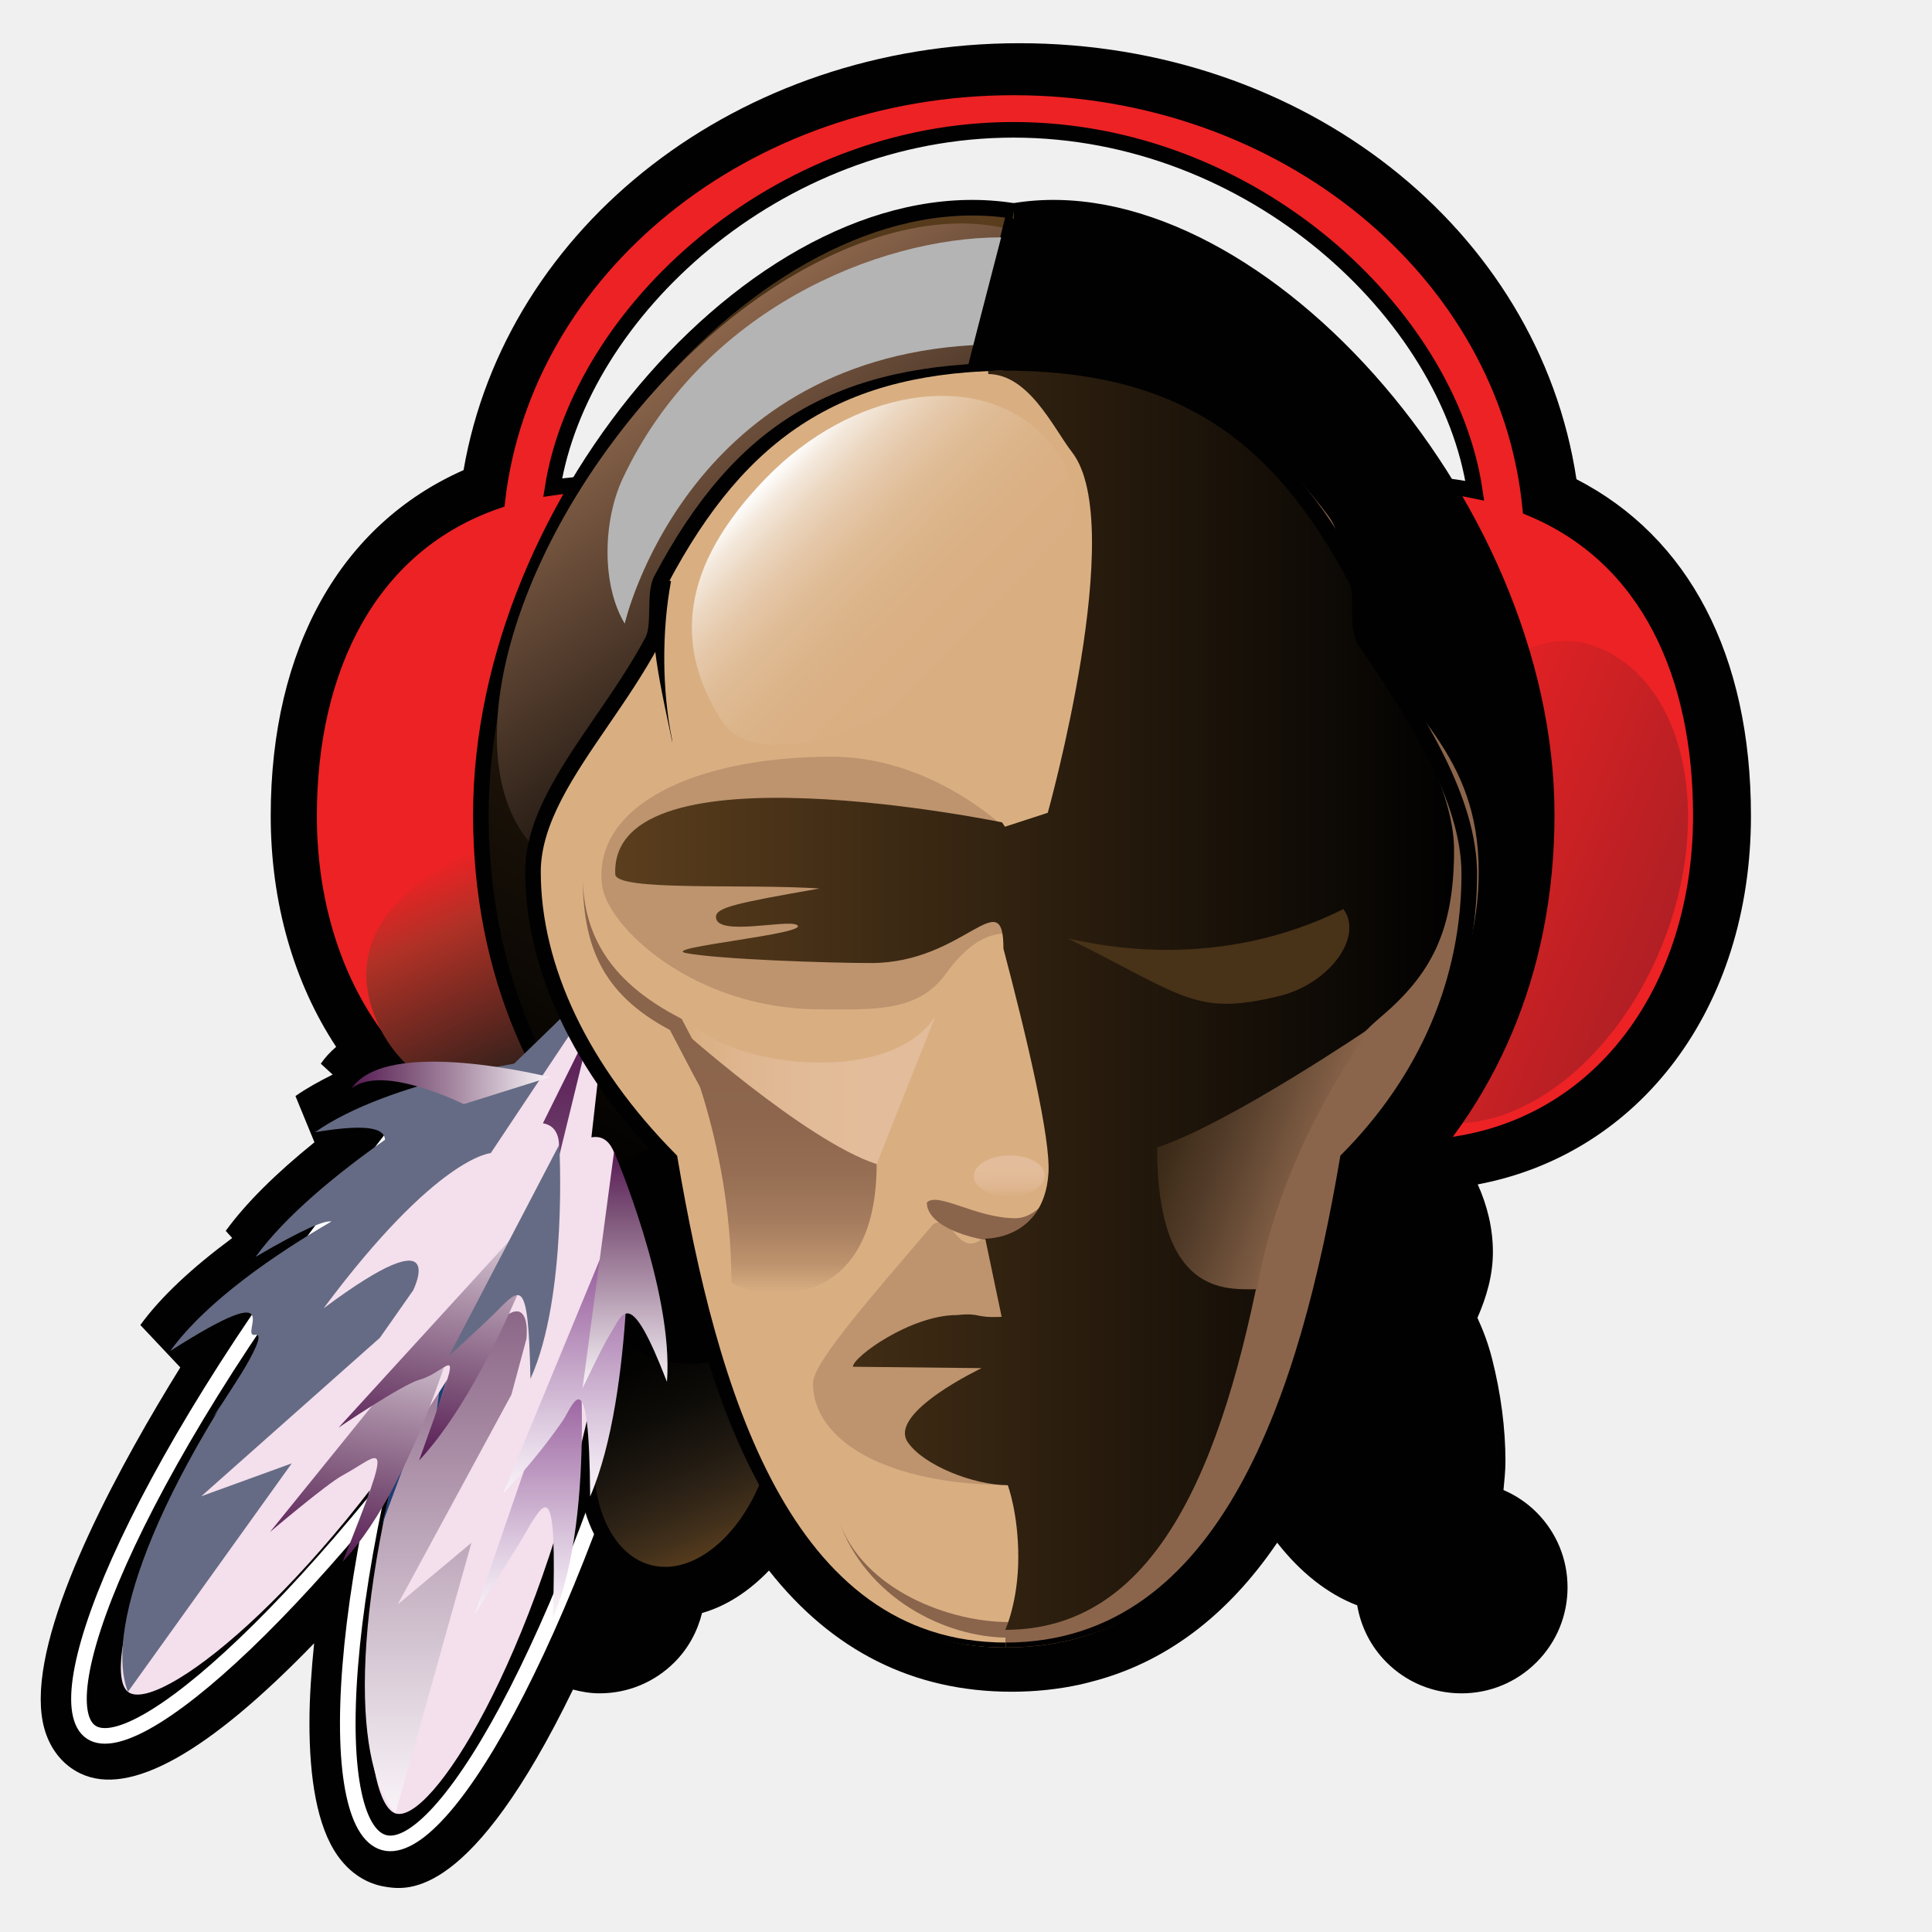
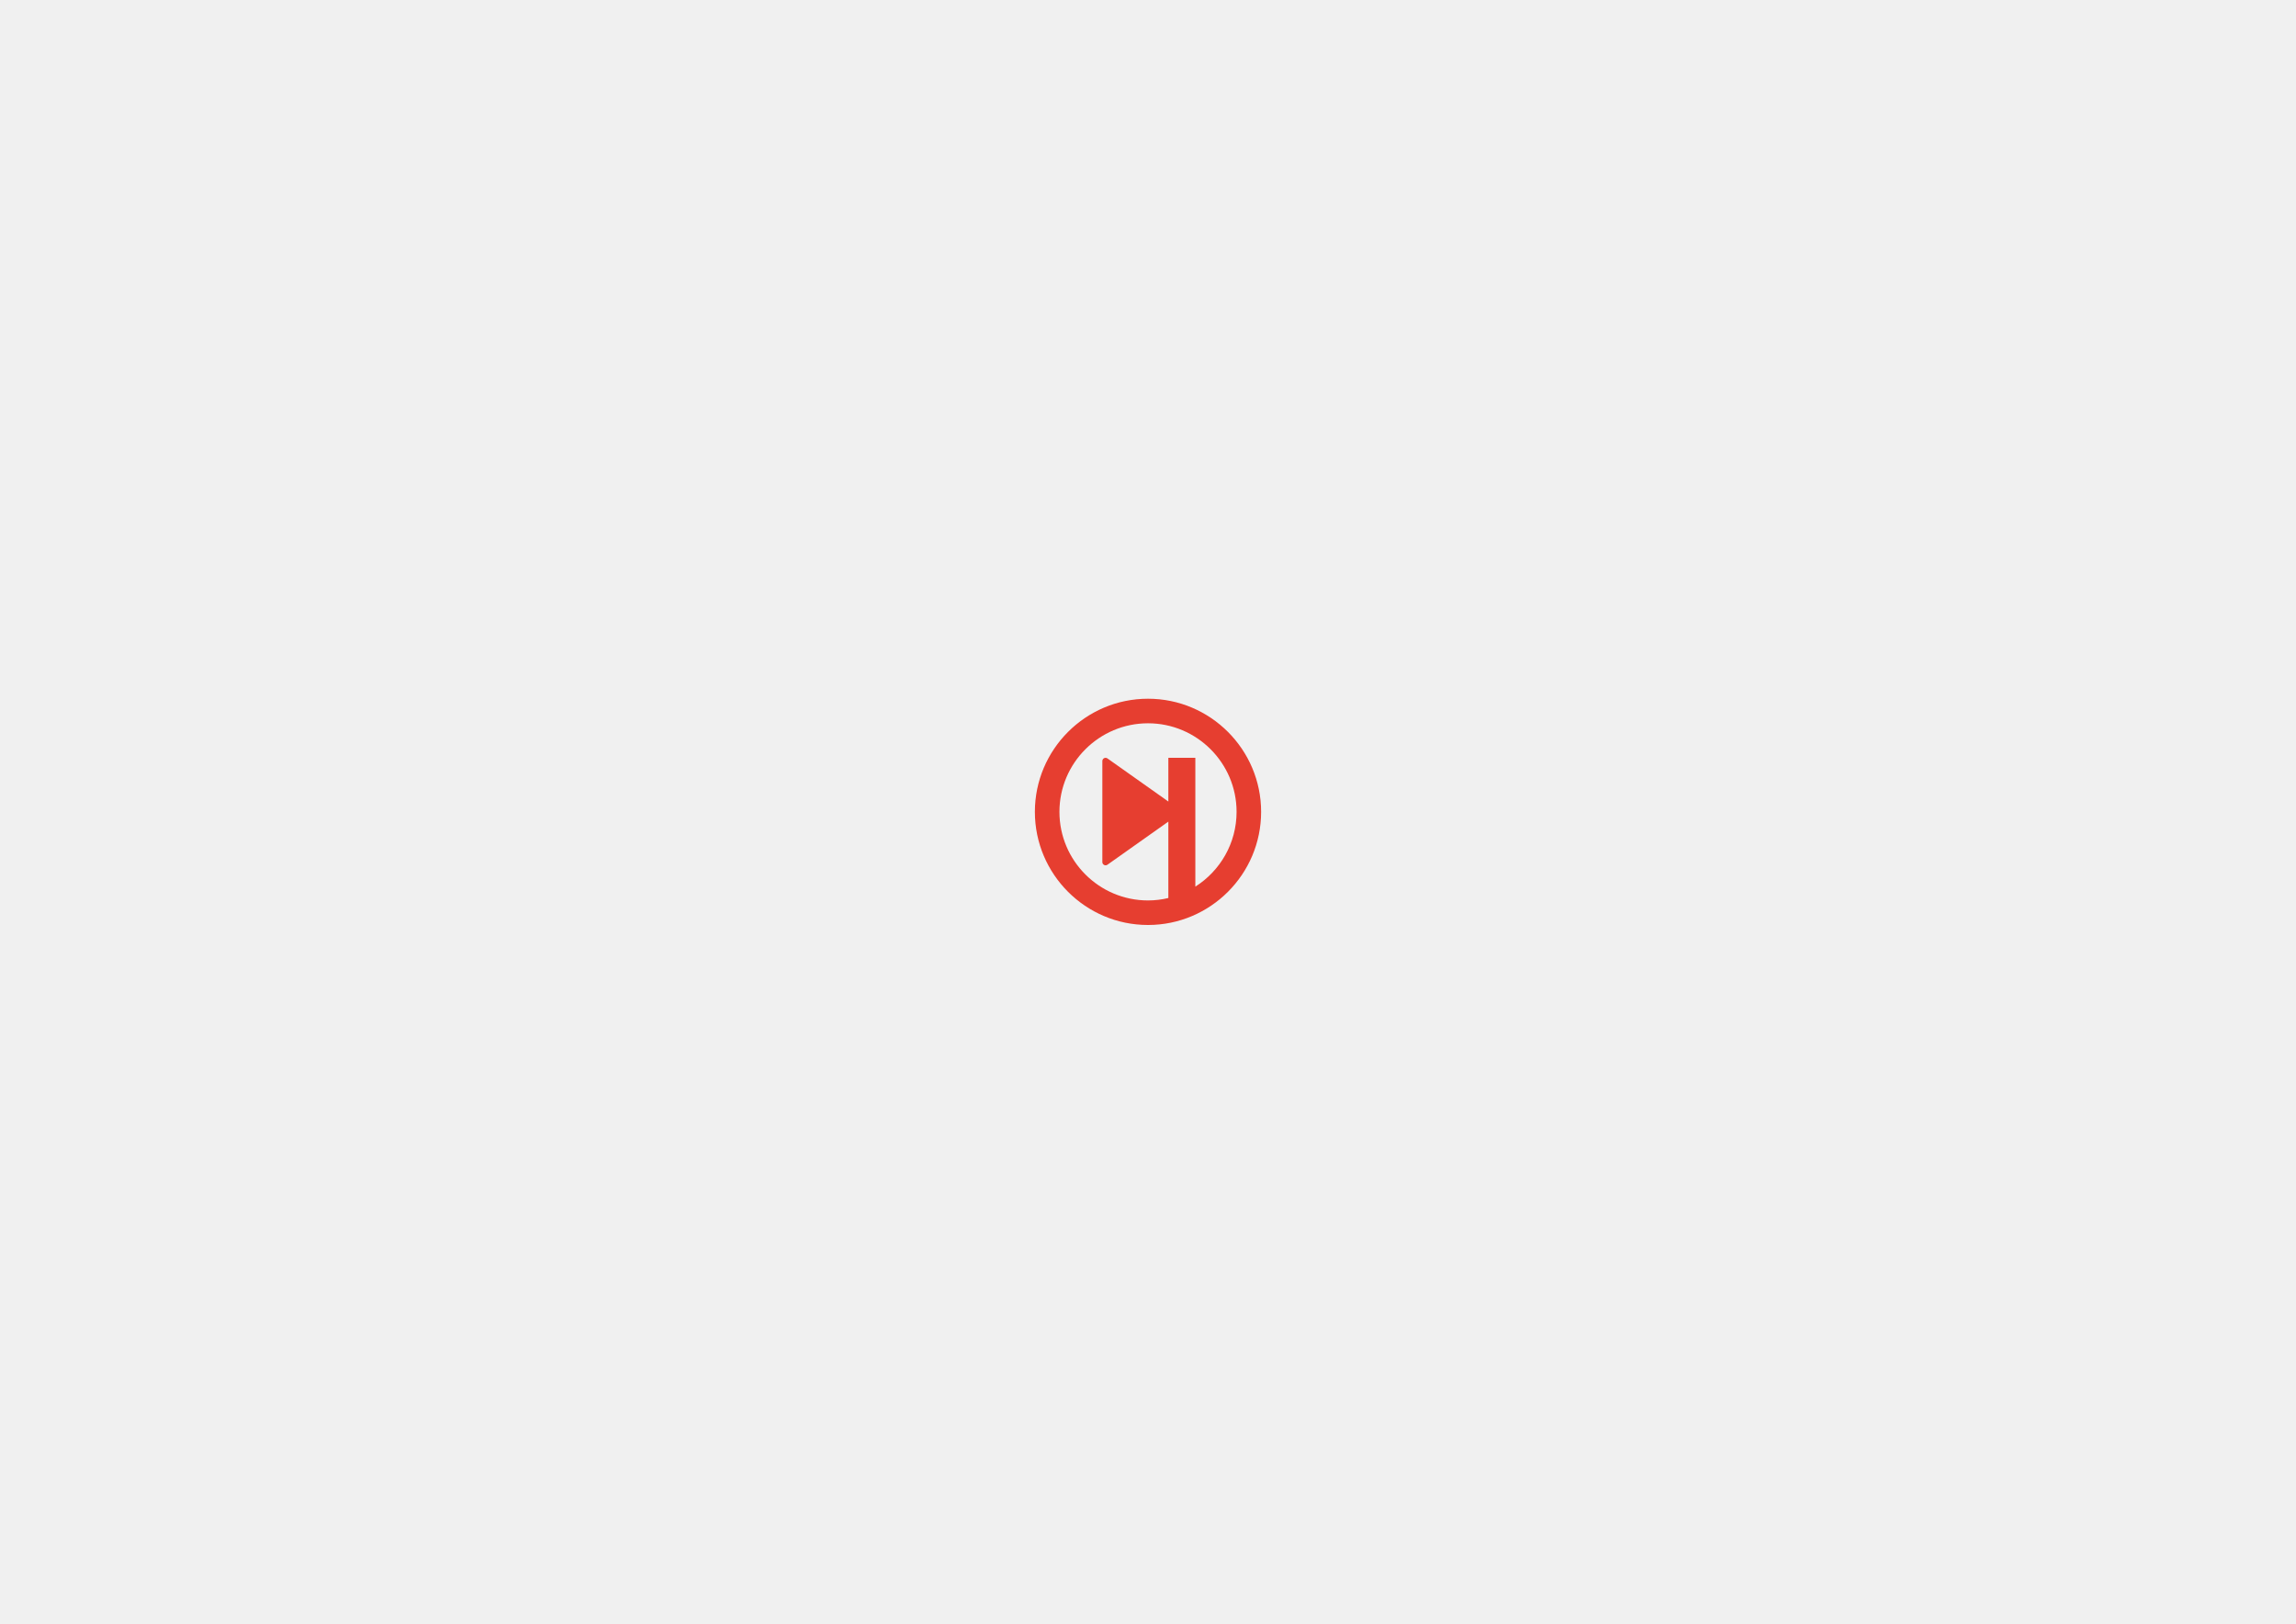
- <svg xmlns="http://www.w3.org/2000/svg" version="1.1" id="Layer_1" x="0px" y="0px" width="600px" height="600px" viewBox="0 0 600 600" enable-background="new 0 0 600 600" xml:space="preserve">
-   <path fill="#010101" d="M543.773,253.359c0-49.962-19.305-86.572-54.194-104.54C477.84,71.133,405.027,13.418,316.568,13.418  c-86.917,0-159.483,56.481-172.605,132.58c-38.049,16.818-59.889,55.24-59.889,107.361c0,27.029,7.188,51.824,20.321,71.749  c-1.816,1.565-3.444,3.282-4.77,5.239c0,0,2.582,2.359,3.689,3.373c-4.262,2.123-8.22,4.322-11.555,6.67  c0,0,3.021,7.355,5.896,14.353c-11.991,9.688-21.312,18.92-27.553,27.51c0,0,1.611,1.789,2.011,2.225  c-12.354,9.158-22.133,18.205-28.528,27.021c0,0,6.927,7.35,12.408,13.166c-17.824,28.76-43.348,74.85-43.348,102.988  c0,3.278,0.346,6.315,1.093,9.053c1.764,6.443,5.752,11.438,11.229,14.059c15.255,7.312,39.646-6.362,72.589-40.434  c-0.828,8.287-1.457,16.662-1.457,24.736c0,16.805,2.266,32.069,8.77,41.25c4.887,6.895,10.898,9.067,15.084,9.682  c6.723,0.99,26.375,3.797,57.992-61.295c2.678,0.705,5.421,1.178,8.235,1.178c8.798,0,17.065-3.424,23.287-9.639  c4.284-4.287,7.133-9.584,8.562-15.312c7.516-2.129,14.555-6.701,20.779-13.19c19.562,24.86,44.779,37.643,75.38,37.643  c7.317,0,14.474-0.754,21.281-2.242c0.392-0.073,2.555-0.623,2.555-0.623l0.62-0.166c23.05-5.823,42.463-20.409,58-43.254  c7.2,9.23,15.731,15.994,24.849,19.457c1.141,6.658,4.226,12.808,9.102,17.691c6.22,6.213,14.487,9.639,23.288,9.639  c8.798,0,17.063-3.426,23.285-9.639c6.221-6.229,9.647-14.494,9.647-23.293c0-8.797-3.429-17.066-9.647-23.293  c-2.988-2.988-6.478-5.297-10.248-6.924c0.275-2.947,0.611-5.849,0.611-9.009c0-10.028-1.398-20.979-4.19-31.897  c-1.196-4.672-2.757-8.746-4.513-12.568c2.84-6.467,4.807-13.268,4.807-20.426c0-7.316-1.74-14.422-4.706-21.01  C509.263,358.345,543.773,313.068,543.773,253.359z M451.232,150.998c-33.396-54.619-88.048-93.359-134.569-85.472  c-49.022-7.864-102.775,30.64-135.326,85.018c-2.646,0.208-5.276,0.497-7.875,0.88c8.694-54.414,69.431-111.108,143.107-111.108  c74.113,0,135.142,57.197,143.271,112.08C457.013,151.799,454.137,151.348,451.232,150.998z" />
-   <path fill="#010101" stroke="#FFFFFF" stroke-width="4.844" d="M110.937,367.38c-72.03,93.07-97.843,163.349-81.865,170.996  c15.97,7.654,74.912-46.055,139.701-143.287c45.751-68.647,60.797-94.43,45.68-95.922l20.614-43.357l-10.687-6.644l-33.91,33.371  C179.323,272.615,166.073,296.146,110.937,367.38z" />
-   <path fill="#010101" stroke="#FFFFFF" stroke-width="4.844" d="M140.932,379.755c-39.101,113.041-39.738,189.89-20.813,192.654  c18.912,2.787,59.039-67.617,89.306-182.603c21.383-81.178,27.257-111.029,11.438-108l5.133-48.806l-13.207-3.354l-22.192,42.936  C175.736,266.142,170.865,293.244,140.932,379.755z" />
-   <circle fill="none" stroke="#010101" stroke-width="4.844" cx="410.28" cy="388.832" r="37.801" />
-   <path fill="#ED2224" stroke="#010101" stroke-width="4.844" d="M475.237,157.792c-7.115-73.197-76.231-130.645-160.495-130.645  c-83.402,0-152.009,56.27-160.306,128.393c-39.811,13.607-58.455,52.219-58.455,97.818c0,56.946,34.681,103.108,89.925,103.108  c35.784,0,67.089-19.432,84.771-48.551c14.01,3.533,28.776,5.463,44.064,5.463c13.16,0,25.934-1.438,38.173-4.076  c17.966,28.357,49.108,47.164,84.604,47.164c55.665,0,90.696-46.162,90.696-103.108  C528.218,210.073,512.209,173.073,475.237,157.792z M314.742,274.908c-10.501,0-20.723-0.878-30.584-2.506  c1.125-6.177,1.778-12.527,1.778-19.043c0-56.941-44.786-103.104-100.03-103.104c-4.858,0-9.597,0.478-14.271,1.169  c8.692-54.414,69.43-111.108,143.105-111.108c74.113,0,135.144,57.197,143.27,112.08c-6.617-1.398-13.473-2.141-20.49-2.141  c-55.675,0-100.801,46.163-100.801,103.104c0,6.852,0.687,13.536,1.931,20.013C330.872,274.364,322.888,274.908,314.742,274.908z" />
-   <linearGradient id="SVGID_1_" gradientUnits="userSpaceOnUse" x1="-1087.666" y1="191.439" x2="-992.192" y2="191.439" gradientTransform="matrix(-0.3782 -0.8348 1.083 -0.4907 -423.9551 -476.2263)">
-     <stop offset="0" style="stop-color:#010101" />
-     <stop offset="0.261" style="stop-color:#3E221C" />
-     <stop offset="0.773" style="stop-color:#B03126" />
-     <stop offset="1" style="stop-color:#ED2224" />
-   </linearGradient>
-   <path fill="url(#SVGID_1_)" d="M153.69,260.35c31.322-14.19,65.739-18.887,77.129,6.254c11.391,25.14-4.763,57.026-36.091,71.214  c-31.323,14.192-65.948,5.311-77.338-19.83C106,292.849,122.366,274.543,153.69,260.35z" />
-   <linearGradient id="SVGID_2_" gradientUnits="userSpaceOnUse" x1="-1275.886" y1="215.503" x2="-1180.411" y2="215.503" gradientTransform="matrix(-0.9008 -0.3607 0.555 -1.386 -752.6548 131.7681)">
-     <stop offset="0" style="stop-color:#B11F24" />
-     <stop offset="0.102" style="stop-color:#B62024" />
-     <stop offset="1" style="stop-color:#ED2224" />
-   </linearGradient>
-   <path fill="url(#SVGID_2_)" d="M427.738,265.165c16.043-40.085,41.342-74.985,68.475-64.122  c27.121,10.86,36.109,52.165,20.056,92.248c-16.053,40.089-51.062,63.773-78.189,52.912  C410.95,335.343,411.683,305.253,427.738,265.165z" />
-   <path fill="#010101" stroke="#010101" stroke-width="4.844" d="M448.219,425.226c7.774,30.396,3.98,62.357-14.521,62.357  c-16.301,0-34.904-17.332-42.675-47.732c-7.777-30.399,4.243-75.016,14.521-62.364C423.584,399.707,440.442,394.826,448.219,425.226  z" />
-   <linearGradient id="SVGID_3_" gradientUnits="userSpaceOnUse" x1="-639.542" y1="548.502" x2="-691.405" y2="458.673" gradientTransform="matrix(0.9868 0.0515 0.0515 0.7987 840.2104 72.6462)">
-     <stop offset="0" style="stop-color:#5B3E1D" />
-     <stop offset="0.112" style="stop-color:#42301B" />
-     <stop offset="0.238" style="stop-color:#2E2316" />
-     <stop offset="0.375" style="stop-color:#1D1710" />
-     <stop offset="0.529" style="stop-color:#0E0C08" />
-     <stop offset="0.712" style="stop-color:#030302" />
-     <stop offset="1" style="stop-color:#000000" />
-   </linearGradient>
-   <path fill="url(#SVGID_3_)" stroke="#010101" stroke-width="4.844" d="M184.076,437.859c-6.111,23.875,1.745,46.508,17.54,50.549  c15.79,4.039,33.552-12.045,39.658-35.924c6.101-23.882-9.153-57.129-24.947-61.17C200.537,387.275,190.178,413.972,184.076,437.859  z" />
-   <path fill="#010101" stroke="#010101" stroke-width="4.844" d="M314.837,65.525c72.757-12.333,165.505,89.311,165.505,187.528  c0,98.213-74.307,162.833-165.707,162.833" />
-   <linearGradient id="SVGID_4_" gradientUnits="userSpaceOnUse" x1="-664.381" y1="374.007" x2="-500.546" y2="90.236" gradientTransform="matrix(1 0 0 1 858.79 0.3506)">
-     <stop offset="0" style="stop-color:#000000" />
-     <stop offset="1" style="stop-color:#5B3E1D" />
-   </linearGradient>
-   <path fill="url(#SVGID_4_)" stroke="#010101" stroke-width="4.844" d="M314.635,415.888c-91.402,0-165.299-64.619-165.299-162.833  c0-98.218,88.615-199.862,165.5-187.528" />
-   <linearGradient id="SVGID_5_" gradientUnits="userSpaceOnUse" x1="-760.302" y1="-37.909" x2="-639.351" y2="-247.403" gradientTransform="matrix(-0.6092 0.7802 -0.4118 -0.3216 -240.6183 671.6459)">
-     <stop offset="0" style="stop-color:#8B654B" />
-     <stop offset="1" style="stop-color:#000000" />
-   </linearGradient>
-   <path fill="url(#SVGID_5_)" d="M169.611,266.578c-27.578-21.539-16.863-81.354,23.935-133.604  c40.804-52.245,93.81-72.894,126.21-59.689c26.672,10.864,14.476,85.434-26.326,137.681  C252.63,263.215,197.193,288.112,169.611,266.578z" />
-   <circle fill="#010101" cx="214.367" cy="388.832" r="34.682" />
+ <svg xmlns="http://www.w3.org/2000/svg" version="1.1" id="Layer_1" x="0px" y="0px" width="841.89px" height="595.28px" viewBox="0 0 841.89 595.28" enable-background="new 0 0 841.89 595.28" xml:space="preserve">
  <g>
-     <path fill="#F4DFED" d="M131.831,427.708c-23.973,79.734-18.741,132.268-9.011,135.459c10.854,3.564,43.561-47.223,60.839-128.324   c12.189-57.264,11.729-83.75,0.009-81.625l3.505-31.108l-8.899-2.435l-14.271,32.445   C152.554,347.564,150.184,366.689,131.831,427.708z" />
-     <linearGradient id="SVGID_6_" gradientUnits="userSpaceOnUse" x1="-710.64" y1="319.325" x2="-710.64" y2="562.816" gradientTransform="matrix(1 0 0 1 858.79 0.3506)">
-       <stop offset="0" style="stop-color:#571A54" />
-       <stop offset="0.264" style="stop-color:#7C5378" />
-       <stop offset="0.528" style="stop-color:#A78AA3" />
-       <stop offset="0.746" style="stop-color:#CDBCCB" />
-       <stop offset="0.909" style="stop-color:#EAE1E8" />
-       <stop offset="1" style="stop-color:#F9F3F8" />
-     </linearGradient>
-     <path fill="url(#SVGID_6_)" d="M146.41,479.117l-22.914,19.186l35.325-65.182l4.683-17.371c0,0,3.1-26.758-24.228,14.713   c16.962-56.432,32.317-62.998,32.317-62.998l11.402-46.658l-4.725-1.131l-14.702,30.23c-11.429-4.588-13.859,14.521-32.392,75.483   c-24.226,79.656-20.501,124.087-8.358,137.777L146.41,479.117z" />
-     <linearGradient id="SVGID_7_" gradientUnits="userSpaceOnUse" x1="-789.351" y1="444.18" x2="-821.242" y2="531.975" gradientTransform="matrix(0.9399 -0.3414 0.3414 0.9399 754.2939 -277.891)">
-       <stop offset="0" style="stop-color:#802986" />
-       <stop offset="0.264" style="stop-color:#9D66A2" />
-       <stop offset="0.528" style="stop-color:#BE9BC2" />
-       <stop offset="0.746" style="stop-color:#DBC8DE" />
-       <stop offset="0.909" style="stop-color:#F0E6F1" />
-       <stop offset="1" style="stop-color:#F9F3F8" />
-     </linearGradient>
-     <path fill="url(#SVGID_7_)" d="M147.332,501.478l31.839-92.399c0,0,6.608,60.69-7.474,93.406   c1.438-44.879-2.328-36.951-9.176-25.257C159.71,482.031,147.332,501.478,147.332,501.478z" />
-     <linearGradient id="SVGID_8_" gradientUnits="userSpaceOnUse" x1="-764.893" y1="411.234" x2="-797.326" y2="500.52" gradientTransform="matrix(0.9399 -0.3414 0.3414 0.9399 754.2939 -277.891)">
-       <stop offset="0" style="stop-color:#802986" />
-       <stop offset="0.264" style="stop-color:#9D66A2" />
-       <stop offset="0.528" style="stop-color:#BE9BC2" />
-       <stop offset="0.746" style="stop-color:#DBC8DE" />
-       <stop offset="0.909" style="stop-color:#F0E6F1" />
-       <stop offset="1" style="stop-color:#F9F3F8" />
-     </linearGradient>
-     <path fill="url(#SVGID_8_)" d="M156.286,463.716l38.825-93.953c0,0,2.251,62.279-11.831,94.992   c-0.298-44.25-5.388-28.09-8.538-23.508C165.662,454.416,156.286,463.716,156.286,463.716z" />
-     <linearGradient id="SVGID_9_" gradientUnits="userSpaceOnUse" x1="-872.755" y1="422.817" x2="-924.375" y2="475.004" gradientTransform="matrix(0.711 -0.7032 0.7032 0.711 517.3177 -556.6326)">
-       <stop offset="0" style="stop-color:#571A54" />
-       <stop offset="0.264" style="stop-color:#7C5378" />
-       <stop offset="0.528" style="stop-color:#A78AA3" />
-       <stop offset="0.746" style="stop-color:#CDBCCB" />
-       <stop offset="0.909" style="stop-color:#EAE1E8" />
-       <stop offset="1" style="stop-color:#F9F3F8" />
-     </linearGradient>
-     <path fill="url(#SVGID_9_)" d="M180.916,431.115l9.787-73.404c0,0,18.589,43.111,16.428,71.426   c-11.771-30.424-13.671-21.049-17.576-14.961C187.396,417.539,180.916,431.115,180.916,431.115z" />
-     <path fill="#1E3D73" d="M174.914,335.556L158.76,362.31l-23.24,76.646c0,0,1.211-8.172,1.788-15.883l-18.783,50.772   c0,0,8.386-31.227,3.607-28.383c-4.775,2.84,4.227-21.91-23.102,13.73c5.316-18.517,20.495-39.511,33.324-54.9   c-2.172,0.473-7.102,4.787-18.388,18.373c4.381-15.232,14.956-32.934,25.357-47.898c-1.159-2.682-5.151-3.889-21.234,5.224   C134.366,356.718,174.914,335.556,174.914,335.556z" />
+     <g>
+       <path fill="none" d="M420.947,265.168c-17.911,0-32.477,14.565-32.477,32.472c0,17.906,14.565,32.476,32.477,32.476    c2.568,0,5.06-0.318,7.459-0.888v-28.011l-22.338,15.806c-0.198,0.135-0.444,0.213-0.681,0.213c-0.184,0-0.372-0.039-0.541-0.136    c-0.396-0.202-0.642-0.608-0.642-1.043v-37.053c0-0.435,0.246-0.845,0.642-1.053c0.396-0.193,0.864-0.159,1.222,0.092    l22.338,15.807v-16.028h0.951h8.945v47.234c9.076-5.764,15.121-15.888,15.121-27.417    C453.424,279.734,438.854,265.168,420.947,265.168z" />
+       <path fill="#E63E30" d="M420.947,256.165c-22.874,0-41.48,18.606-41.48,41.475c0,22.87,18.606,41.475,41.48,41.475    c22.869,0,41.476-18.605,41.476-41.475C462.423,274.771,443.816,256.165,420.947,256.165z M438.303,325.057v-47.234h-8.945h-0.951    v16.028l-22.338-15.807c-0.357-0.251-0.826-0.285-1.222-0.092c-0.396,0.208-0.642,0.618-0.642,1.053v37.053    c0,0.435,0.246,0.841,0.642,1.043c0.169,0.097,0.357,0.136,0.541,0.136c0.236,0,0.482-0.078,0.681-0.213l22.338-15.806v28.011    c-2.399,0.569-4.891,0.888-7.459,0.888c-17.911,0-32.477-14.57-32.477-32.476c0-17.906,14.565-32.472,32.477-32.472    c17.906,0,32.477,14.565,32.477,32.472C453.424,309.169,447.379,319.293,438.303,325.057z" />
+     </g>
  </g>
-   <g>
-     <path fill="#F4DFED" d="M94.453,401.164c-49.752,66.752-62.779,117.912-54.719,124.242c8.987,7.059,57.062-29.513,100.989-99.847   c31.011-49.655,39.62-74.709,27.879-76.713l13.916-28.053l-7.539-5.318l-24.483,25.623   C141.291,332.912,132.531,350.072,94.453,401.164z" />
-     <path fill="#656B84" d="M90.603,454.464l-28.088,10.205l55.456-49.201l10.331-14.729c0,0,12.047-24.097-27.796,5.559   c35.213-47.256,51.892-48.182,51.892-48.182l26.641-39.957l-4.058-2.683l-24.133,23.4c-9.179-8.223-17.989,8.91-56.226,59.885   c-49.96,66.601-61.634,109.635-54.889,126.646L90.603,454.464z" />
-     <linearGradient id="SVGID_10_" gradientUnits="userSpaceOnUse" x1="-752.551" y1="484.682" x2="-736.799" y2="395.349" gradientTransform="matrix(1 0 0 1 858.79 0.3506)">
-       <stop offset="0" style="stop-color:#571A54" />
-       <stop offset="0.264" style="stop-color:#7C5378" />
-       <stop offset="0.528" style="stop-color:#A78AA3" />
-       <stop offset="0.746" style="stop-color:#CDBCCB" />
-       <stop offset="0.909" style="stop-color:#EAE1E8" />
-       <stop offset="1" style="stop-color:#F9F3F8" />
-     </linearGradient>
-     <path fill="url(#SVGID_10_)" d="M83.829,475.791l61.476-75.98c0,0-14.509,59.306-38.916,85.248   c16.678-41.694,12.058-33.366,0-26.873C101.491,460.822,83.829,475.791,83.829,475.791z" />
-     <linearGradient id="SVGID_11_" gradientUnits="userSpaceOnUse" x1="-727.806" y1="453.349" x2="-711.915" y2="363.223" gradientTransform="matrix(1 0 0 1 858.79 0.3506)">
-       <stop offset="0" style="stop-color:#571A54" />
-       <stop offset="0.264" style="stop-color:#7C5378" />
-       <stop offset="0.528" style="stop-color:#A78AA3" />
-       <stop offset="0.746" style="stop-color:#CDBCCB" />
-       <stop offset="0.909" style="stop-color:#EAE1E8" />
-       <stop offset="1" style="stop-color:#F9F3F8" />
-     </linearGradient>
-     <path fill="url(#SVGID_11_)" d="M105.143,443.357l68.562-75.052c0,0-19.143,59.297-43.551,85.248   c14.824-41.7,10.567-27.994,0-25.022C124.802,430.041,105.143,443.357,105.143,443.357z" />
-     <path fill="#656B84" d="M139.423,421.125l34.262-65.654c0,0,2.748,46.867-8.945,72.74c-0.676-32.615-3.041-28.432-11.413-20.061   C150.5,410.974,139.423,421.125,139.423,421.125z" />
-     <path fill="#656B84" d="M166.408,329.255l-24.322,19.631l-48.011,64.111c0,0,3.931-7.273,7.104-14.322L66.185,439.99   c0,0,18.552-26.484,13.089-25.449c-5.464,1.041,11.451-19.148-26.399,5.02c11.313-15.588,32.751-30.137,50.064-40.227   c-2.205-0.299-8.316,2.076-23.552,10.988c9.312-12.818,25.302-25.842,40.183-36.357c-0.175-2.918-3.515-5.416-21.74-2.346   C121.065,335.3,166.408,329.255,166.408,329.255z" />
-   </g>
-   <g>
-     <path fill="#D9AF82" d="M315.05,115.063c-50.514,0-83.218,15.021-109.641,64.839c-2.502,4.713-0.23,14.337-2.796,19.152   c-13.845,26.007-37.089,48.236-37.089,71.707c0,34.335,19.1,65.637,42.505,89.296c12.185,71.646,34.7,151.595,104.339,151.595" />
-     <path fill="#010101" d="M203.271,178.766c-1.521,2.855-1.59,6.774-1.656,10.562c-0.062,3.283-0.123,6.677-1.14,8.588   c-4.537,8.519-10.146,16.707-15.577,24.624c-11.21,16.353-21.797,31.798-21.797,48.221c0,30.307,15.166,62.38,42.666,90.412   c12.578,73.607,36.113,150.479,106.6,150.479v-1.547c-67.084,0-89.722-78.556-101.95-150.453l-0.127-0.748l-0.54-0.549   c-26.957-27.257-41.805-58.361-41.805-87.594c0-14.923,10.174-29.766,20.949-45.482c5.501-8.027,11.19-16.327,15.855-25.087   c1.562-2.935,1.638-6.92,1.707-10.773c0.059-3.221,0.118-6.551,1.088-8.381c24.258-45.734,54.398-65.974,107.503-65.974v-2.422   C259.849,112.641,228.506,131.181,203.271,178.766z" />
-   </g>
-   <path fill="#8B654B" d="M312.368,511.65c72.045,0,92.163-79.949,104.338-151.595c23.405-23.657,42.514-54.959,42.514-89.296  c0-37.004-22.588-49.51-38.609-77.154c-5.681-9.798-1.496-24.634-8.084-33.382c-26.905-35.728-53.772-45.162-97.477-45.162" />
-   <ellipse fill="#D9AF82" cx="313.792" cy="343.947" rx="21.906" ry="68.144" />
-   <path fill="#8B654B" d="M342.916,373.455c0,7.812-14.979,12.535-27.273,12.535c-12.293,0-27.81-4.736-27.81-12.549  c3.432-3.433,15.246,4.885,27.544,4.885C334.789,378.326,342.916,312.496,342.916,373.455z" />
-   <path fill="#D9AF82" d="M335.697,435.216c0,37.637-9.81,68.832-21.91,68.832c-12.096,0-21.899-31.195-21.899-68.832  c0-37.639,9.882-50.258,21.977-50.258C325.962,384.958,335.697,397.578,335.697,435.216z" />
-   <path opacity="0.36" fill="#8A644B" enable-background="new    " d="M328.365,281.605c-1.826,24.682-14.186-7.573-34.757,20.975  c-8.672,12.025-23.23,10.877-38.845,10.877c-39.61,0-66.544-26.031-67.859-38.869c-2.517-24.557,29.024-39.586,71.464-39.586  C297.028,235.002,329.255,269.622,328.365,281.605z" />
-   <linearGradient id="SVGID_12_" gradientUnits="userSpaceOnUse" x1="-644.035" y1="340.703" x2="-568.351" y2="340.703" gradientTransform="matrix(1 0 0 1 858.79 0.3506)">
-     <stop offset="0" style="stop-color:#D9AF82" />
-     <stop offset="0.079" style="stop-color:#DFB791" />
-     <stop offset="0.205" style="stop-color:#E7C1A5" />
-     <stop offset="0.345" style="stop-color:#EDC9B5" />
-     <stop offset="0.502" style="stop-color:#F1CFC0" />
-     <stop offset="0.692" style="stop-color:#F4D3C7" />
-     <stop offset="1" style="stop-color:#F5D4C9" />
-   </linearGradient>
-   <path opacity="0.36" fill="url(#SVGID_12_)" enable-background="new    " d="M272.246,361.529  c-28.722,19.461-56.346-24.299-57.491-43.314c15.913,13.822,62.032,18.457,75.685-2.516L272.246,361.529z" />
-   <path opacity="0.36" fill="#8A644B" enable-background="new    " d="M313.706,461.212c-38.167,0-61.229-13.68-61.229-31.629  c0-6.049,15.649-24.078,37.318-49.365c5.952-3.699,7.464,10.037,14.958,4.73C331.61,392.044,328.318,461.212,313.706,461.212z" />
-   <g>
-     <path fill="#8A644B" d="M260.464,472.117c8.341,23.938,32.817,36.465,52.688,36.465v-4.844   C294.99,503.738,268.056,493.921,260.464,472.117L260.464,472.117z" />
-   </g>
-   <g>
-     <path fill="#8A644B" d="M180.954,271.658c0,21.359,5.388,36.679,27.101,48.222c0.587,1.121,7.021,13.387,7.021,13.387   c8.916,16.375,19.021,34.939,19.021,54.406h4.844c0-20.699-10.416-39.84-19.612-56.725l-7.586-14.455l-0.709-0.426   C190.51,305.4,180.954,291.289,180.954,271.658L180.954,271.658z" />
-   </g>
-   <g>
-     <path fill="#010101" d="M208.814,230.649l-0.104-0.97c-3.106-15.25-3.226-33.651-0.312-49.217l-4.764-0.889   C200.613,195.722,205.583,214.815,208.814,230.649z" />
-   </g>
-   <linearGradient id="SVGID_13_" gradientUnits="userSpaceOnUse" x1="-667.733" y1="310.171" x2="-407.218" y2="310.171" gradientTransform="matrix(1 0 0 1 858.79 0.3506)">
-     <stop offset="0" style="stop-color:#5B3E1D" />
-     <stop offset="1" style="stop-color:#010101" />
-   </linearGradient>
-   <path fill="url(#SVGID_13_)" d="M423.943,199.054c-3.983-11.059-0.737-20.853-8.062-31.231  c-19.885-28.185-51.07-56.271-108.998-52.618l5.214,140.363c0,0-122.733-25.589-121.021,15.935c0.229,5.387,40.188,2.88,63.46,4.428  c-26.092,4.566-32.185,5.898-32.185,8.838c0,6.206,21.861,0.683,25.106,2.467c4.978,2.739-43.139,7.052-34.351,8.757  c10.057,1.951,44.474,3.086,57.442,3.086c28.931,0,41.077-25.413,41.077-4.485c7.348,27.894,14.739,59.239,13.974,69.882  c-1.477,20.661-19.62,20.188-19.62,20.188l5.089,24.285c-8.557,0.438-6.245-1.324-13.85-0.549c-14.429,0-32.354,13.03-32.354,16.055  l39.989,0.434c0,0-29.081,13.771-22.977,22.931c4.765,7.143,20.316,13.377,31.093,13.424c0,0,3.271,8.549,3.271,22.352  c0,13.812-4.035,22.564-4.035,22.564c46.171,0,67.49-49.035,80.324-118.445c6.083-32.877,20.018-58.104,36.034-71.658  c15.742-13.319,23.008-26.64,23.008-52.07C451.577,249.847,443.574,230.354,423.943,199.054z" />
-   <path fill="#D9AF82" d="M325.395,252.416l-13.297,4.328c0,0-65.85-96.356-46.493-121.312c12.682-16.357,24.609-18.136,40.046-19.238  c13.519-0.965,21.294,16.525,27.302,24.271C350.375,162.927,325.395,252.416,325.395,252.416z" />
-   <linearGradient id="SVGID_14_" gradientUnits="userSpaceOnUse" x1="-629.016" y1="50.656" x2="-540.175" y2="50.656" gradientTransform="matrix(0.676 0.6564 -0.9247 0.9523 711.8302 511.1852)">
-     <stop offset="0" style="stop-color:#FFFFFF" />
-     <stop offset="0.077" style="stop-color:#F4E9DD" />
-     <stop offset="0.181" style="stop-color:#EBD6BF" />
-     <stop offset="0.295" style="stop-color:#E5C7A8" />
-     <stop offset="0.419" style="stop-color:#DFBC96" />
-     <stop offset="0.558" style="stop-color:#DCB58B" />
-     <stop offset="0.727" style="stop-color:#DAB084" />
-     <stop offset="1" style="stop-color:#D9AF82" />
-   </linearGradient>
-   <path fill="url(#SVGID_14_)" d="M305.253,199.27c-26.745,27.542-70.168,41.961-81.281,24.357  c-14.515-22.972-12.896-47.545,13.854-75.082c26.74-27.547,64.922-33.847,85.28-14.081  C343.464,154.233,332.003,171.726,305.253,199.27z" />
-   <linearGradient id="SVGID_15_" gradientUnits="userSpaceOnUse" x1="-617.711" y1="401.455" x2="-617.711" y2="317.863" gradientTransform="matrix(1 0 0 1 858.79 0.3506)">
-     <stop offset="0" style="stop-color:#D9AF82" />
-     <stop offset="0.113" style="stop-color:#BD936E" />
-     <stop offset="0.268" style="stop-color:#A57C5E" />
-     <stop offset="0.444" style="stop-color:#966E53" />
-     <stop offset="0.655" style="stop-color:#8D664D" />
-     <stop offset="1" style="stop-color:#8A644B" />
-   </linearGradient>
-   <path fill="url(#SVGID_15_)" d="M272.246,361.529c0,46.272-35.419,42.799-45.104,36.896c0-45.752-17.229-80.211-17.229-80.211  S249.882,354.22,272.246,361.529z" />
-   <linearGradient id="SVGID_16_" gradientUnits="userSpaceOnUse" x1="-925.855" y1="344.666" x2="-972.746" y2="361.733" gradientTransform="matrix(-1 0 0 1 -562.3931 0.3506)">
-     <stop offset="0" style="stop-color:#382815" />
-     <stop offset="0.408" style="stop-color:#553E2B" />
-     <stop offset="1" style="stop-color:#8B654B" />
-   </linearGradient>
-   <path fill="url(#SVGID_16_)" d="M359.338,356.349c0,46.271,21.506,44.033,31.073,44.033c7.488-45.135,35.671-81.516,35.671-81.516  S381.703,349.044,359.338,356.349z" />
-   <path fill="none" stroke="#010101" stroke-width="4.844" d="M173.934,294.978" />
-   <g>
-     <path fill="#010101" d="M311.507,115.089c53.106,0,83.247,20.214,107.505,65.948c0.902,1.702,0.902,4.883,0.902,7.96   c-0.005,4.146-0.005,8.432,2.029,11.419c16.157,23.757,31.934,48.809,31.934,70.969c0,32.38-12.817,62.458-37.073,86.969   l-0.541,0.551l-0.13,0.748c-12.222,71.897-36.672,150.451-103.765,150.451v1.518c70.499,0,95.847-76.844,108.416-150.455   c24.803-25.336,37.937-56.355,37.937-89.781c0-23.537-16.19-49.311-32.774-73.694c-1.151-1.698-1.19-5.061-1.19-8.37   c0-0.109,0.004-0.537,0.004-0.646c0-3.567-0.041-7.221-1.471-9.91C398.053,131.18,366.71,112.64,311.51,112.64v2.449H311.507   L311.507,115.089z" />
-   </g>
-   <polygon fill="#010101" points="339.974,84.79 334.59,115.675 300.608,113.719 312.435,66.413 " />
-   <circle fill="#010101" stroke="#010101" stroke-width="4.844" cx="452.06" cy="492.948" r="19.204" />
-   <g>
-     <linearGradient id="SVGID_17_" gradientUnits="userSpaceOnUse" x1="-749.612" y1="335.951" x2="-687.998" y2="335.951" gradientTransform="matrix(1 0 0 1 858.79 0.3506)">
-       <stop offset="0" style="stop-color:#571A54" />
-       <stop offset="0.264" style="stop-color:#7C5378" />
-       <stop offset="0.528" style="stop-color:#A78AA3" />
-       <stop offset="0.746" style="stop-color:#CDBCCB" />
-       <stop offset="0.909" style="stop-color:#EAE1E8" />
-       <stop offset="1" style="stop-color:#F9F3F8" />
-     </linearGradient>
-     <path fill="url(#SVGID_17_)" d="M109.178,338.035c9.592-7.824,34.694,4.861,34.833,4.861l26.78-8.396   C170.211,334.501,120.246,321.648,109.178,338.035z" />
-   </g>
-   <linearGradient id="SVGID_18_" gradientUnits="userSpaceOnUse" x1="-1081.023" y1="320.613" x2="-1063.38" y2="320.613" gradientTransform="matrix(-0.0113 -0.7169 1.2476 -0.0198 -98.6661 -397.1379)">
-     <stop offset="0" style="stop-color:#D9AF82" />
-     <stop offset="0.079" style="stop-color:#DFB791" />
-     <stop offset="0.205" style="stop-color:#E7C1A5" />
-     <stop offset="0.345" style="stop-color:#EDC9B5" />
-     <stop offset="0.502" style="stop-color:#F1CFC0" />
-     <stop offset="0.692" style="stop-color:#F4D3C7" />
-     <stop offset="1" style="stop-color:#F5D4C9" />
-   </linearGradient>
-   <path opacity="0.36" fill="url(#SVGID_18_)" enable-background="new    " d="M313.352,358.851c6.074-0.1,11.045,2.654,11.102,6.15  c0.06,3.49-4.829,6.398-10.907,6.498c-6.076,0.1-11.045-2.658-11.105-6.154C302.388,361.853,307.269,358.947,313.352,358.851z" />
-   <path fill="#483218" d="M397.109,309.378c15.699-3.76,26.445-18.402,20.099-27.063c-38.738,19.354-75.295,11.369-85.529,9.147  C368.014,309.492,371.117,315.595,397.109,309.378z" />
-   <path fill="#B4B4B4" d="M310.92,73.714c-38.372,0-93.116,22.758-117.549,74.944c-6.089,12.999-6.656,32.87,0.64,45.014  c0,0,18.604-81.43,108.229-86.494" />
</svg>
